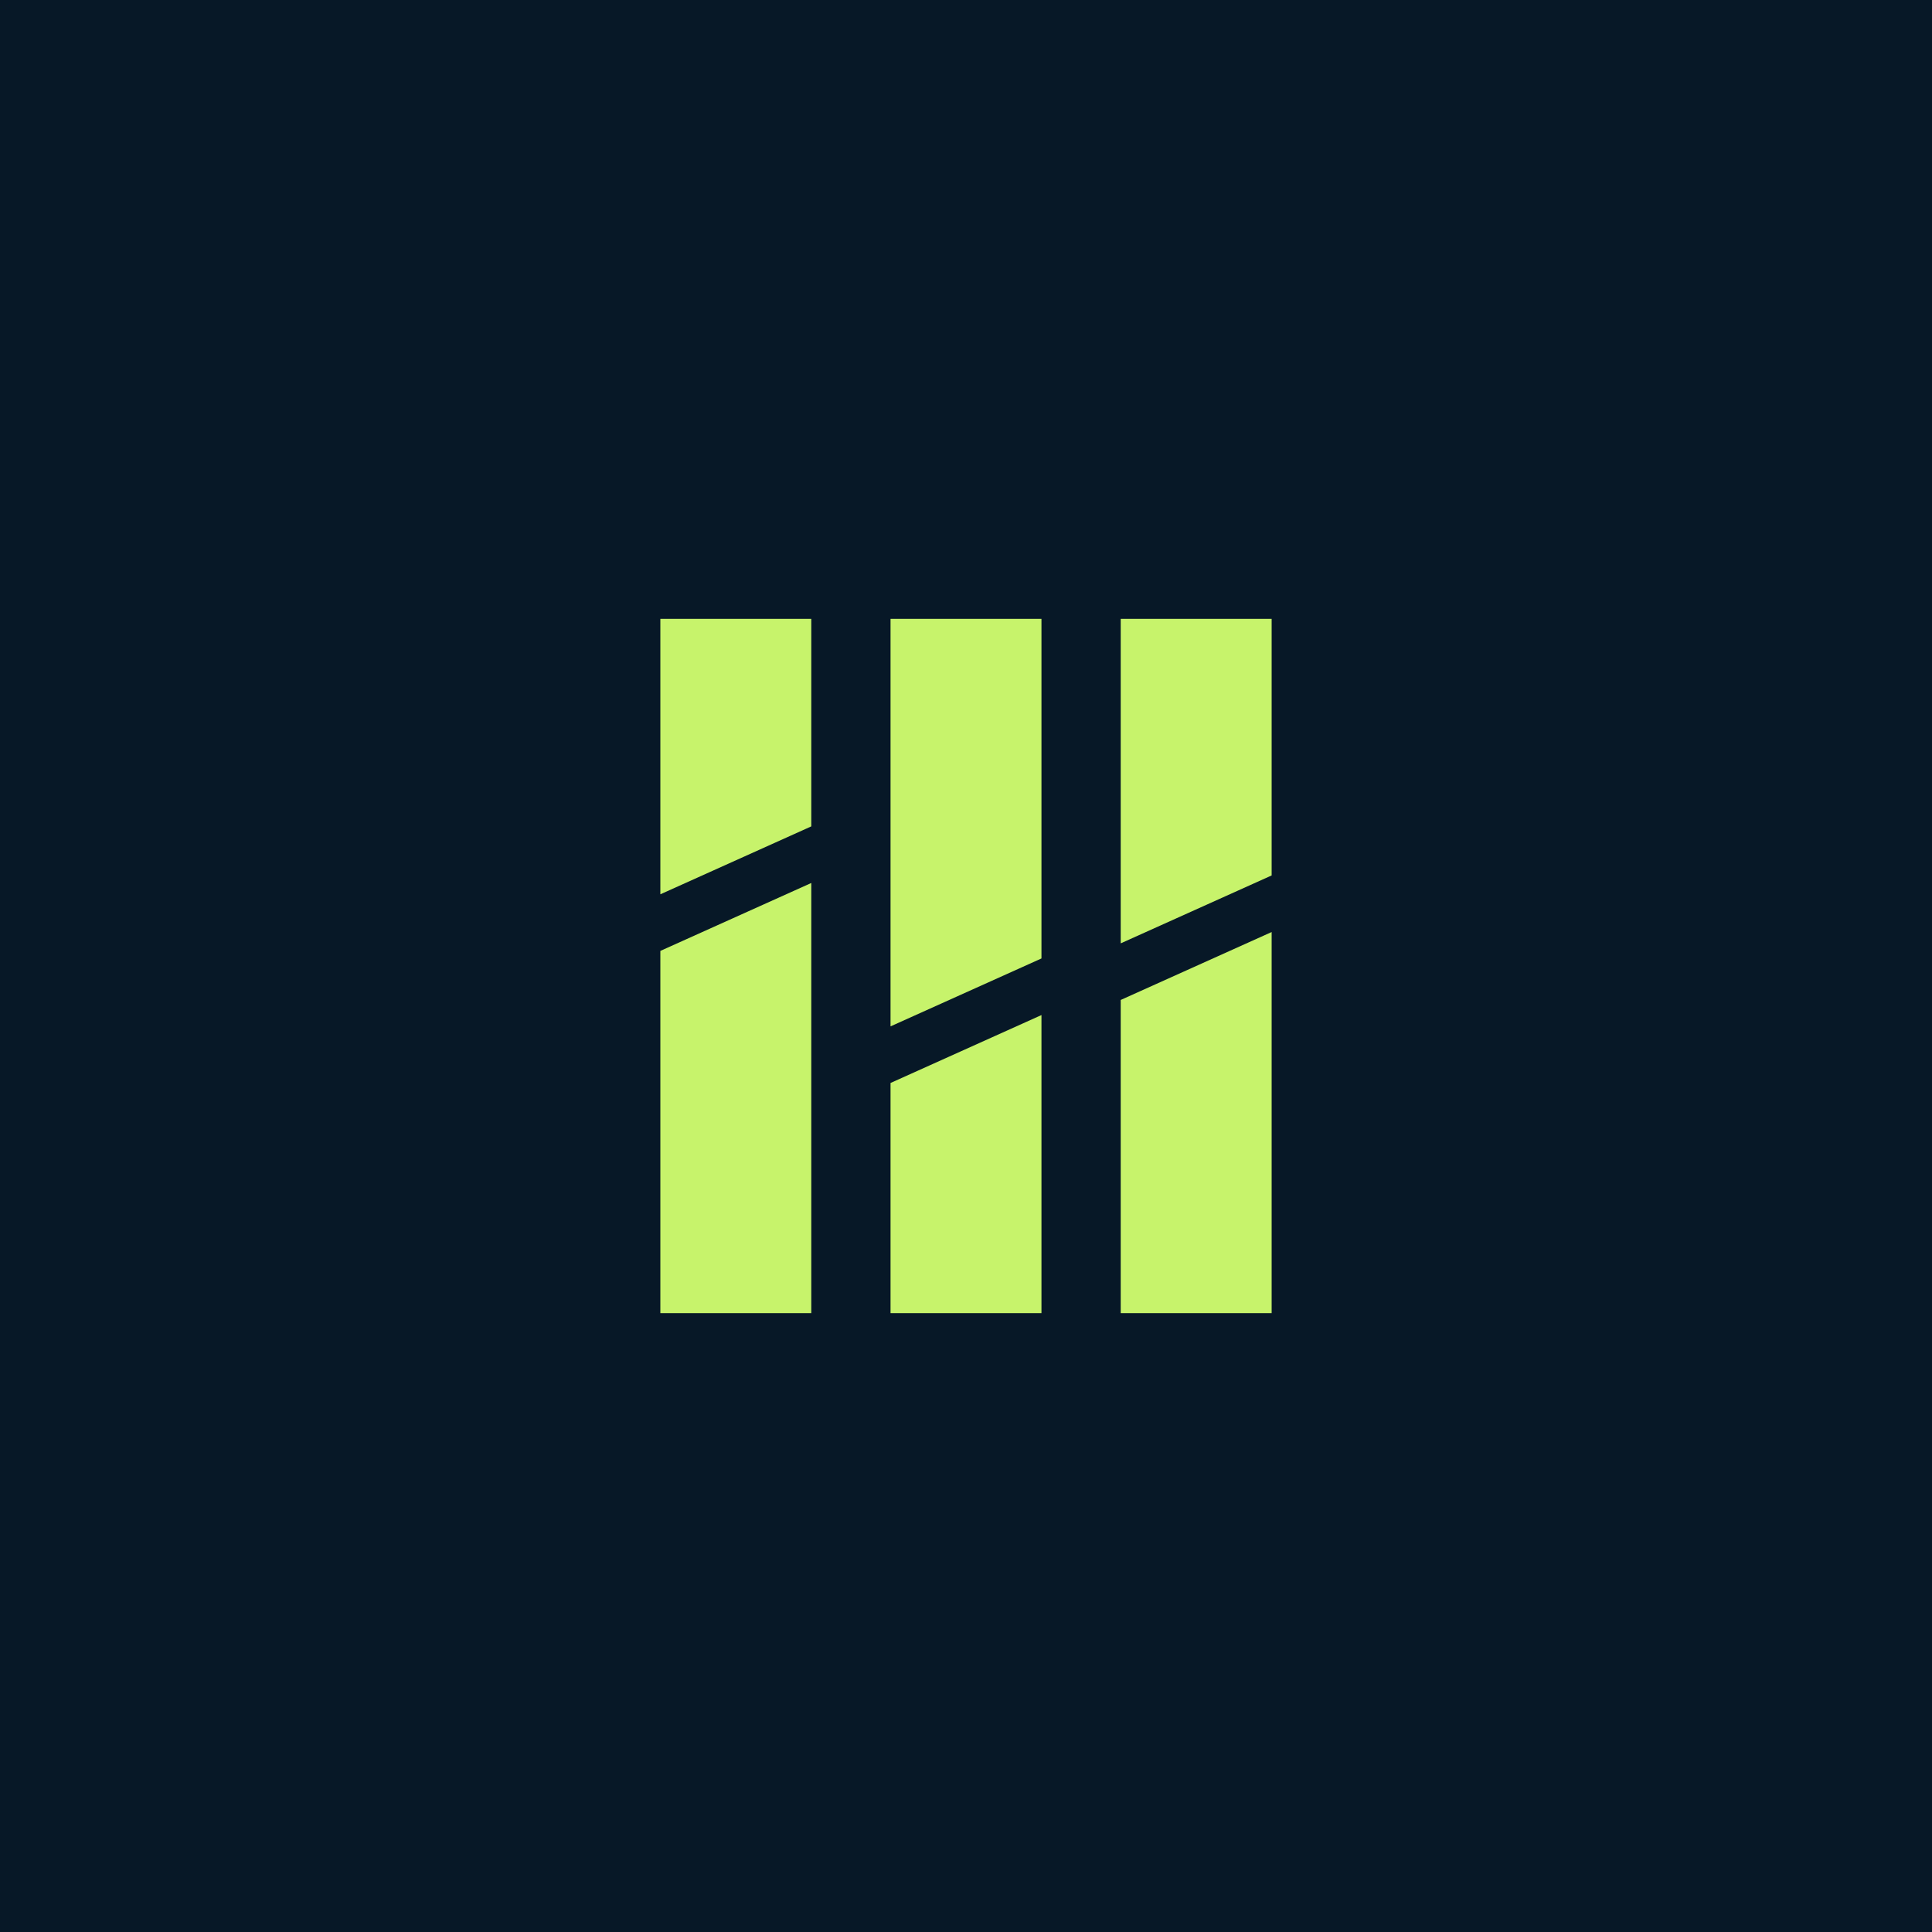
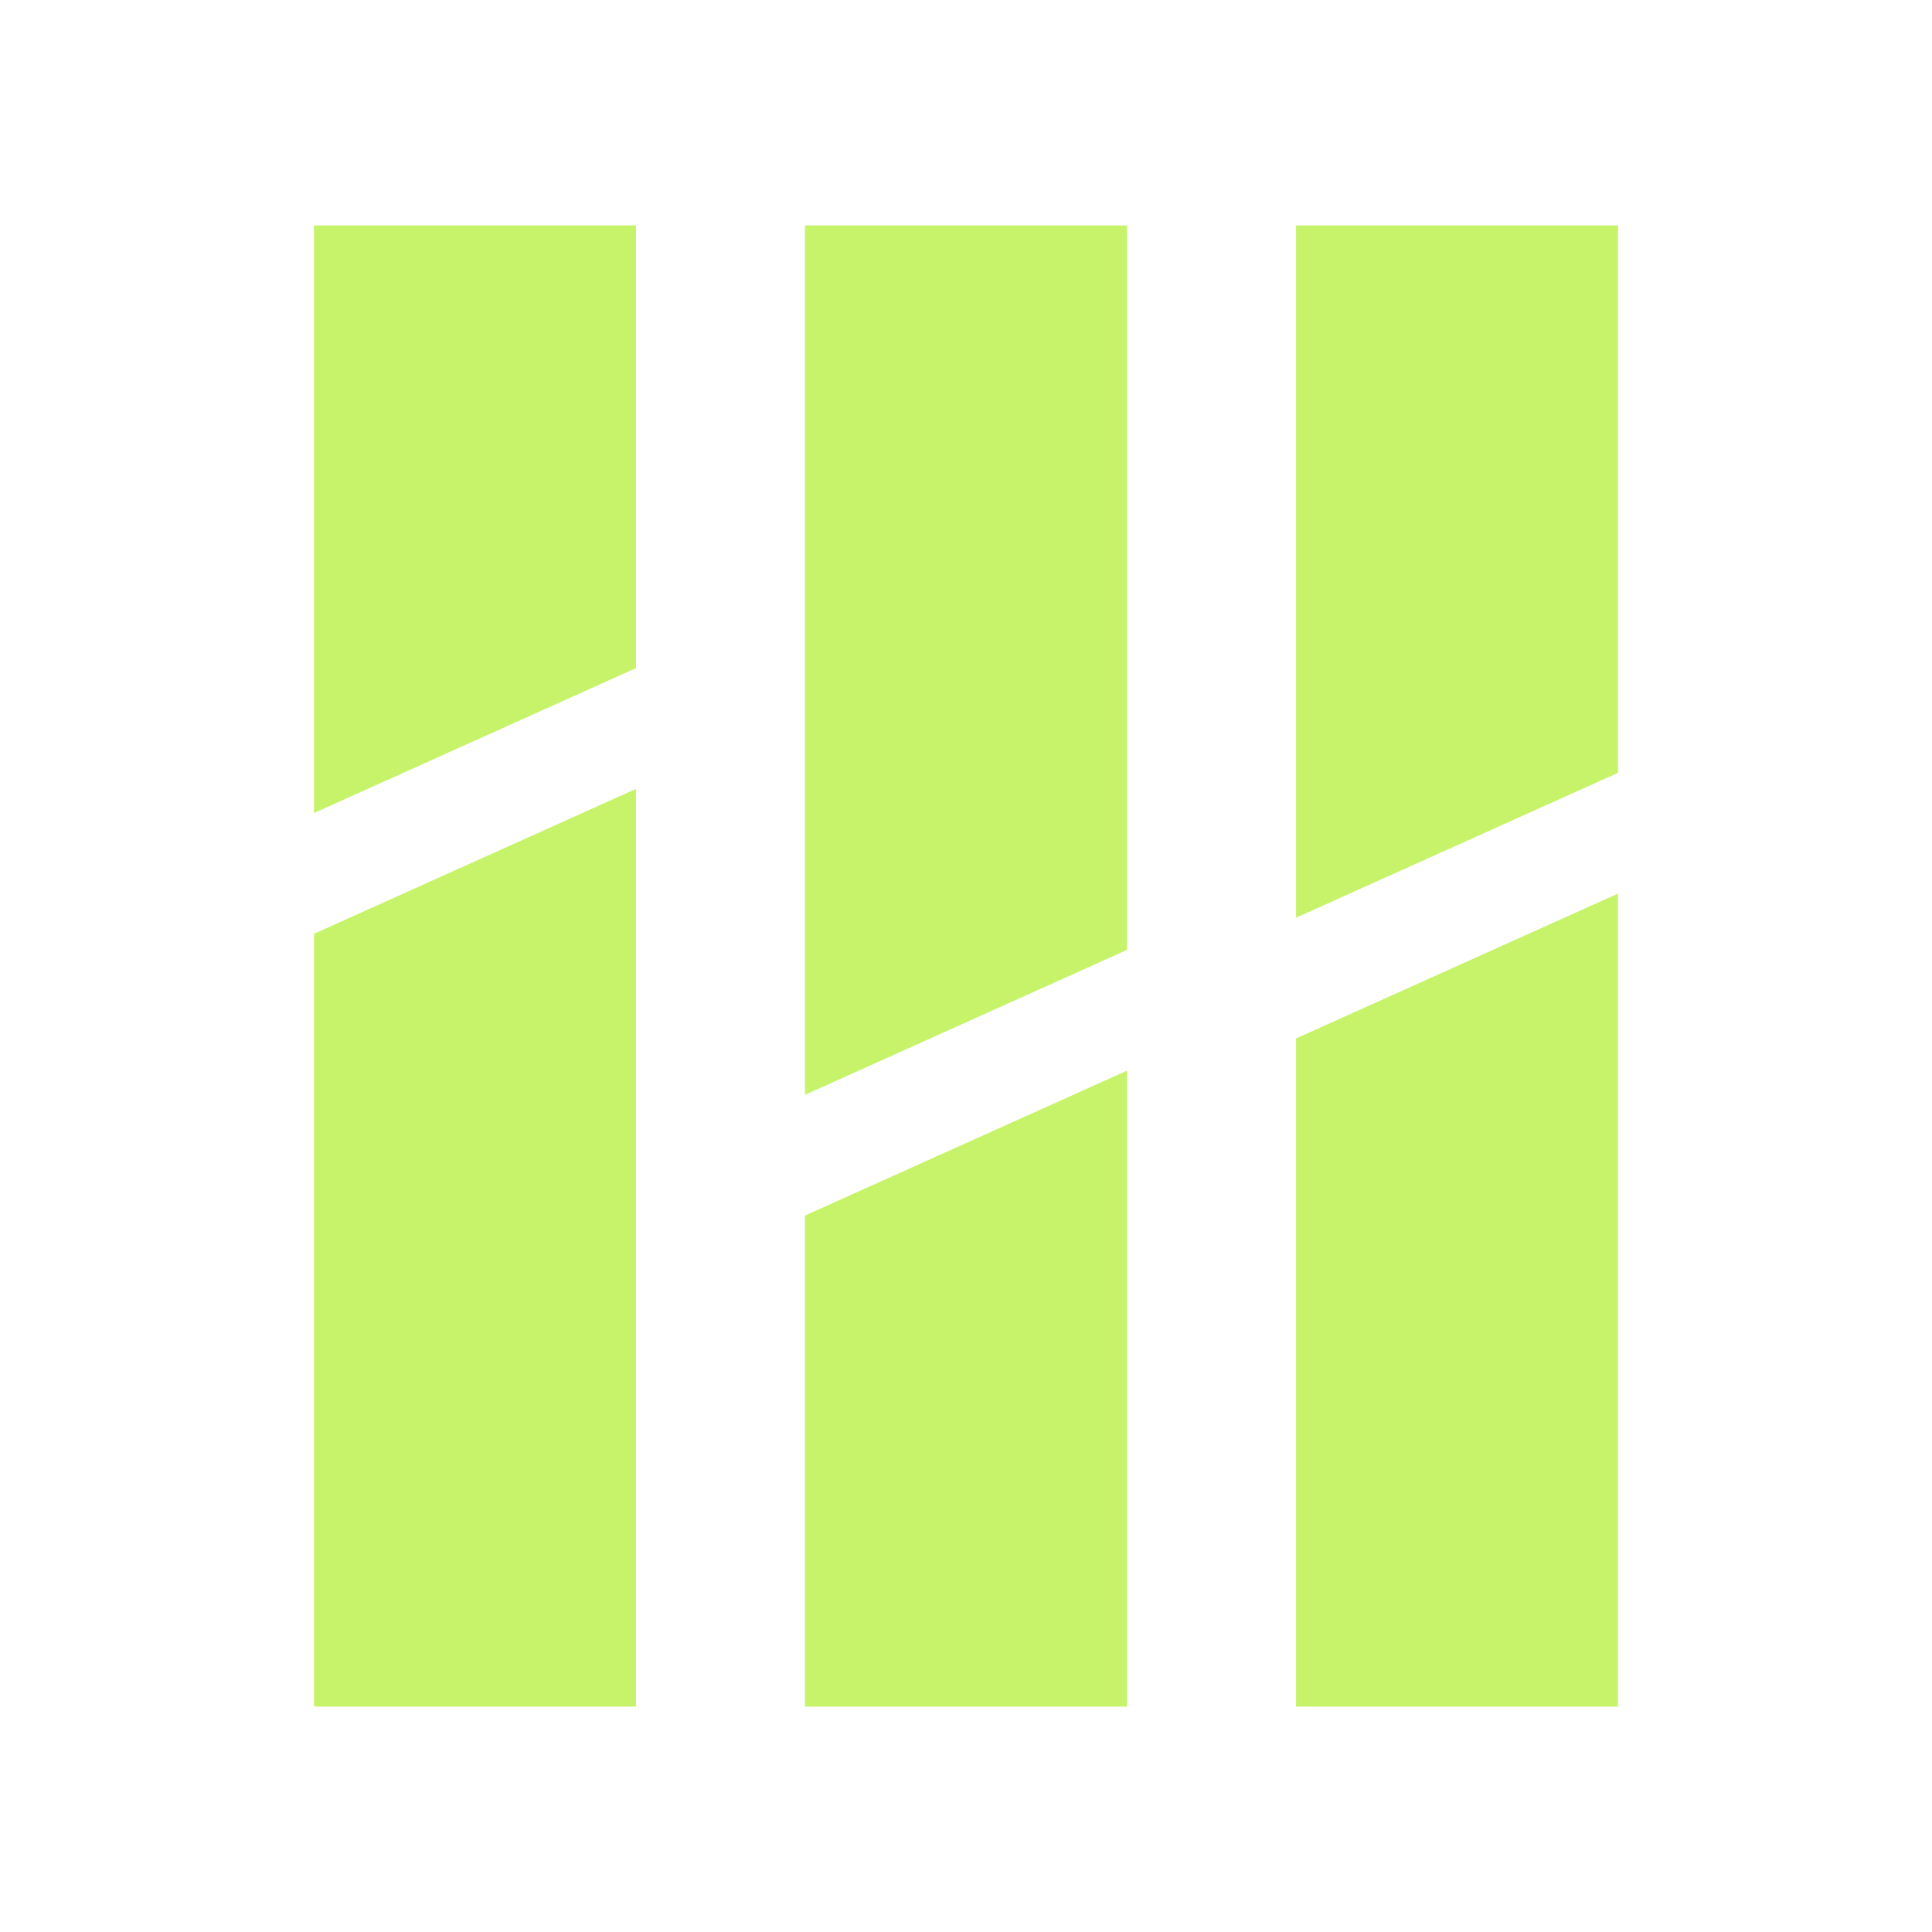
- <svg xmlns="http://www.w3.org/2000/svg" width="512" height="512" viewBox="0 0 512 512" fill="none">
-   <rect width="512" height="512" fill="#071827" />
-   <g transform="translate(136 136)" fill="#C7F36B">
+ <svg xmlns="http://www.w3.org/2000/svg" width="240" height="240" viewBox="0 0 240 240" fill="none">
+   <g fill="#C7F36B">
    <path d="M39 28H79V83L39 101V28Z" />
    <path d="M39 116L79 98V212H39V116Z" />
    <path d="M100 28H140V118L100 136V28Z" />
    <path d="M100 151L140 133V212H100V151Z" />
    <path d="M161 28H201V96L161 114V28Z" />
    <path d="M161 129L201 111V212H161V129Z" />
  </g>
</svg>
